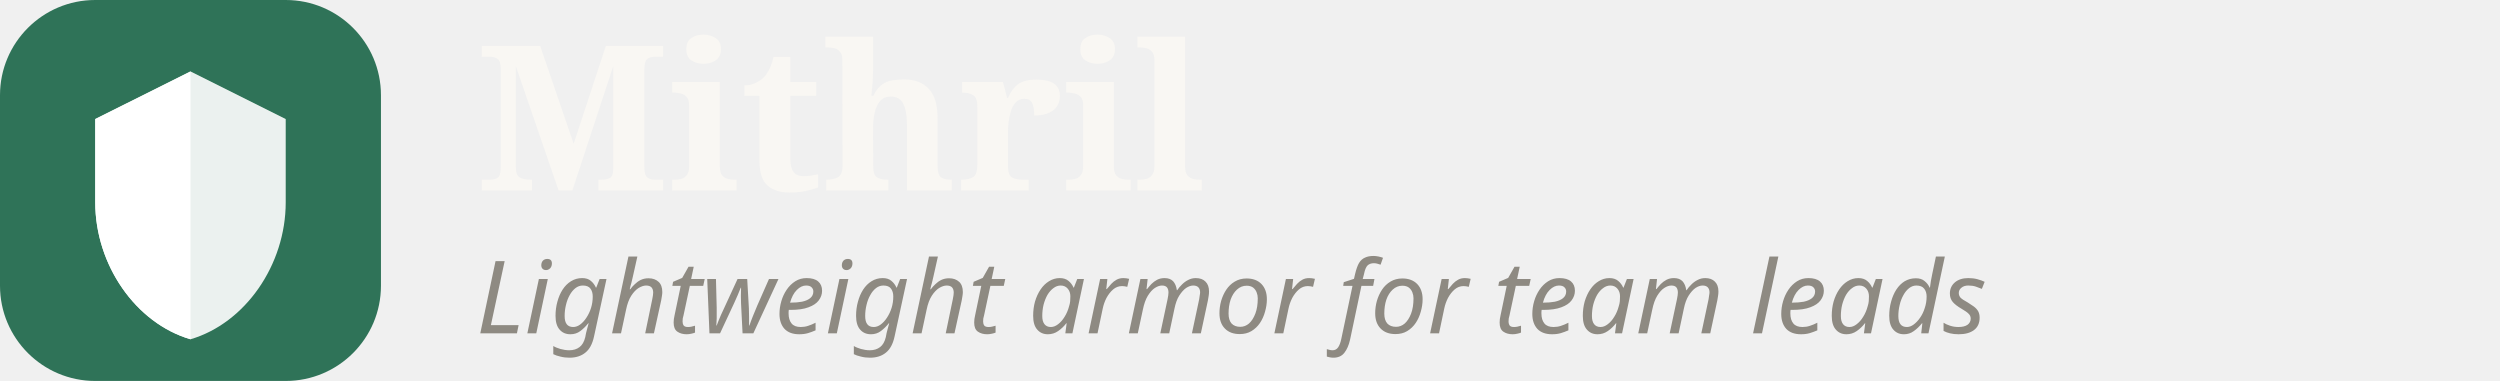
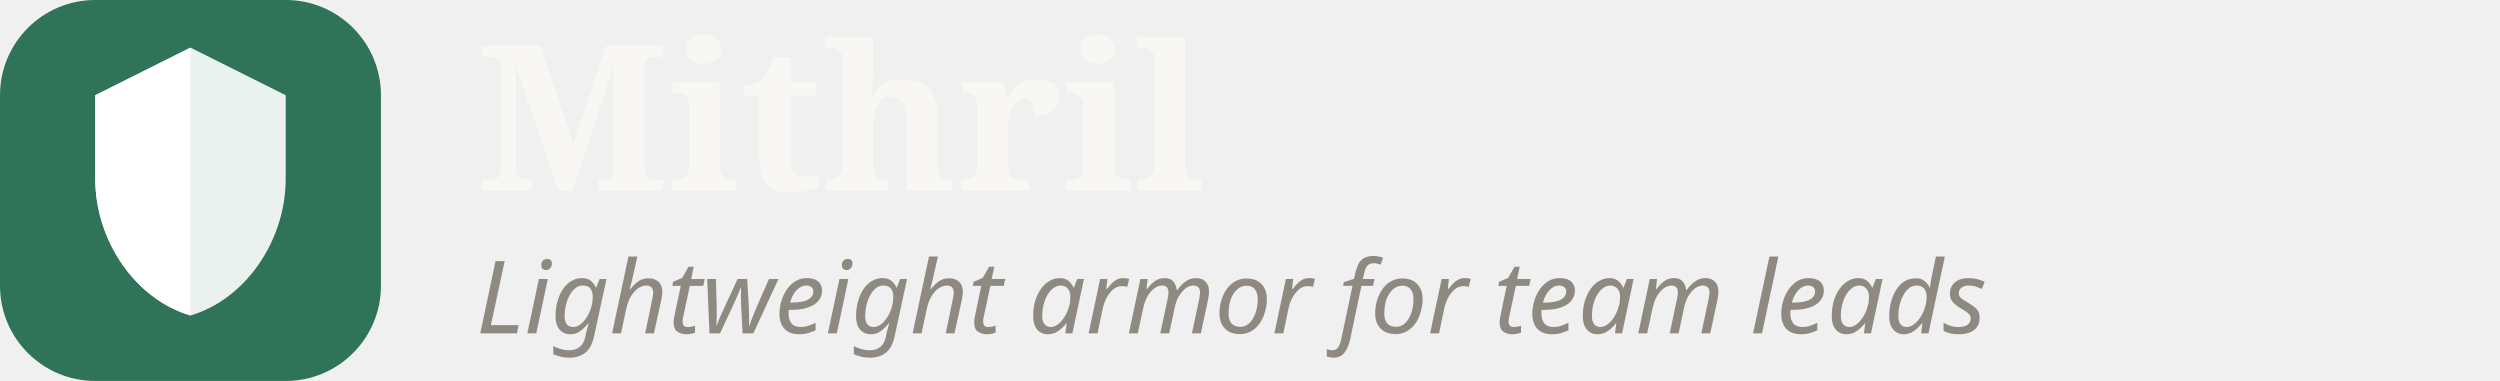
<svg xmlns="http://www.w3.org/2000/svg" width="210" height="32" viewBox="0 0 210 32" fill="none">
  <rect width="32" height="32" rx="8" fill="#2f7358" />
-   <path d="M16 6L8 10V17C8 22.25 11.4 27.15 16 28.5C20.6 27.15 24 22.25 24 17V10L16 6Z" fill="white" fill-opacity="0.9" />
-   <path d="M16 6L8 10V17C8 22.25 11.4 27.15 16 28.5V6Z" fill="white" />
+   <path d="M16 4L8 8V15C8 20.25 11.4 25.15 16 26.5C20.6 25.15 24 20.25 24 15V8L16 4Z" fill="white" fill-opacity="0.9" />
+   <path d="M16 4L8 8V15C8 20.25 11.4 25.15 16 26.5V4Z" fill="white" />
  <text x="40" y="16" font-family="'Cormorant Garamond', Georgia, serif" font-size="17" font-weight="600" fill="#f9f7f3">Mithril</text>
  <text x="40" y="28" font-family="Outfit, system-ui, sans-serif" font-size="8.5" font-weight="400" fill="#8e8a82" font-style="italic">Lightweight armor for team leads</text>
</svg>
